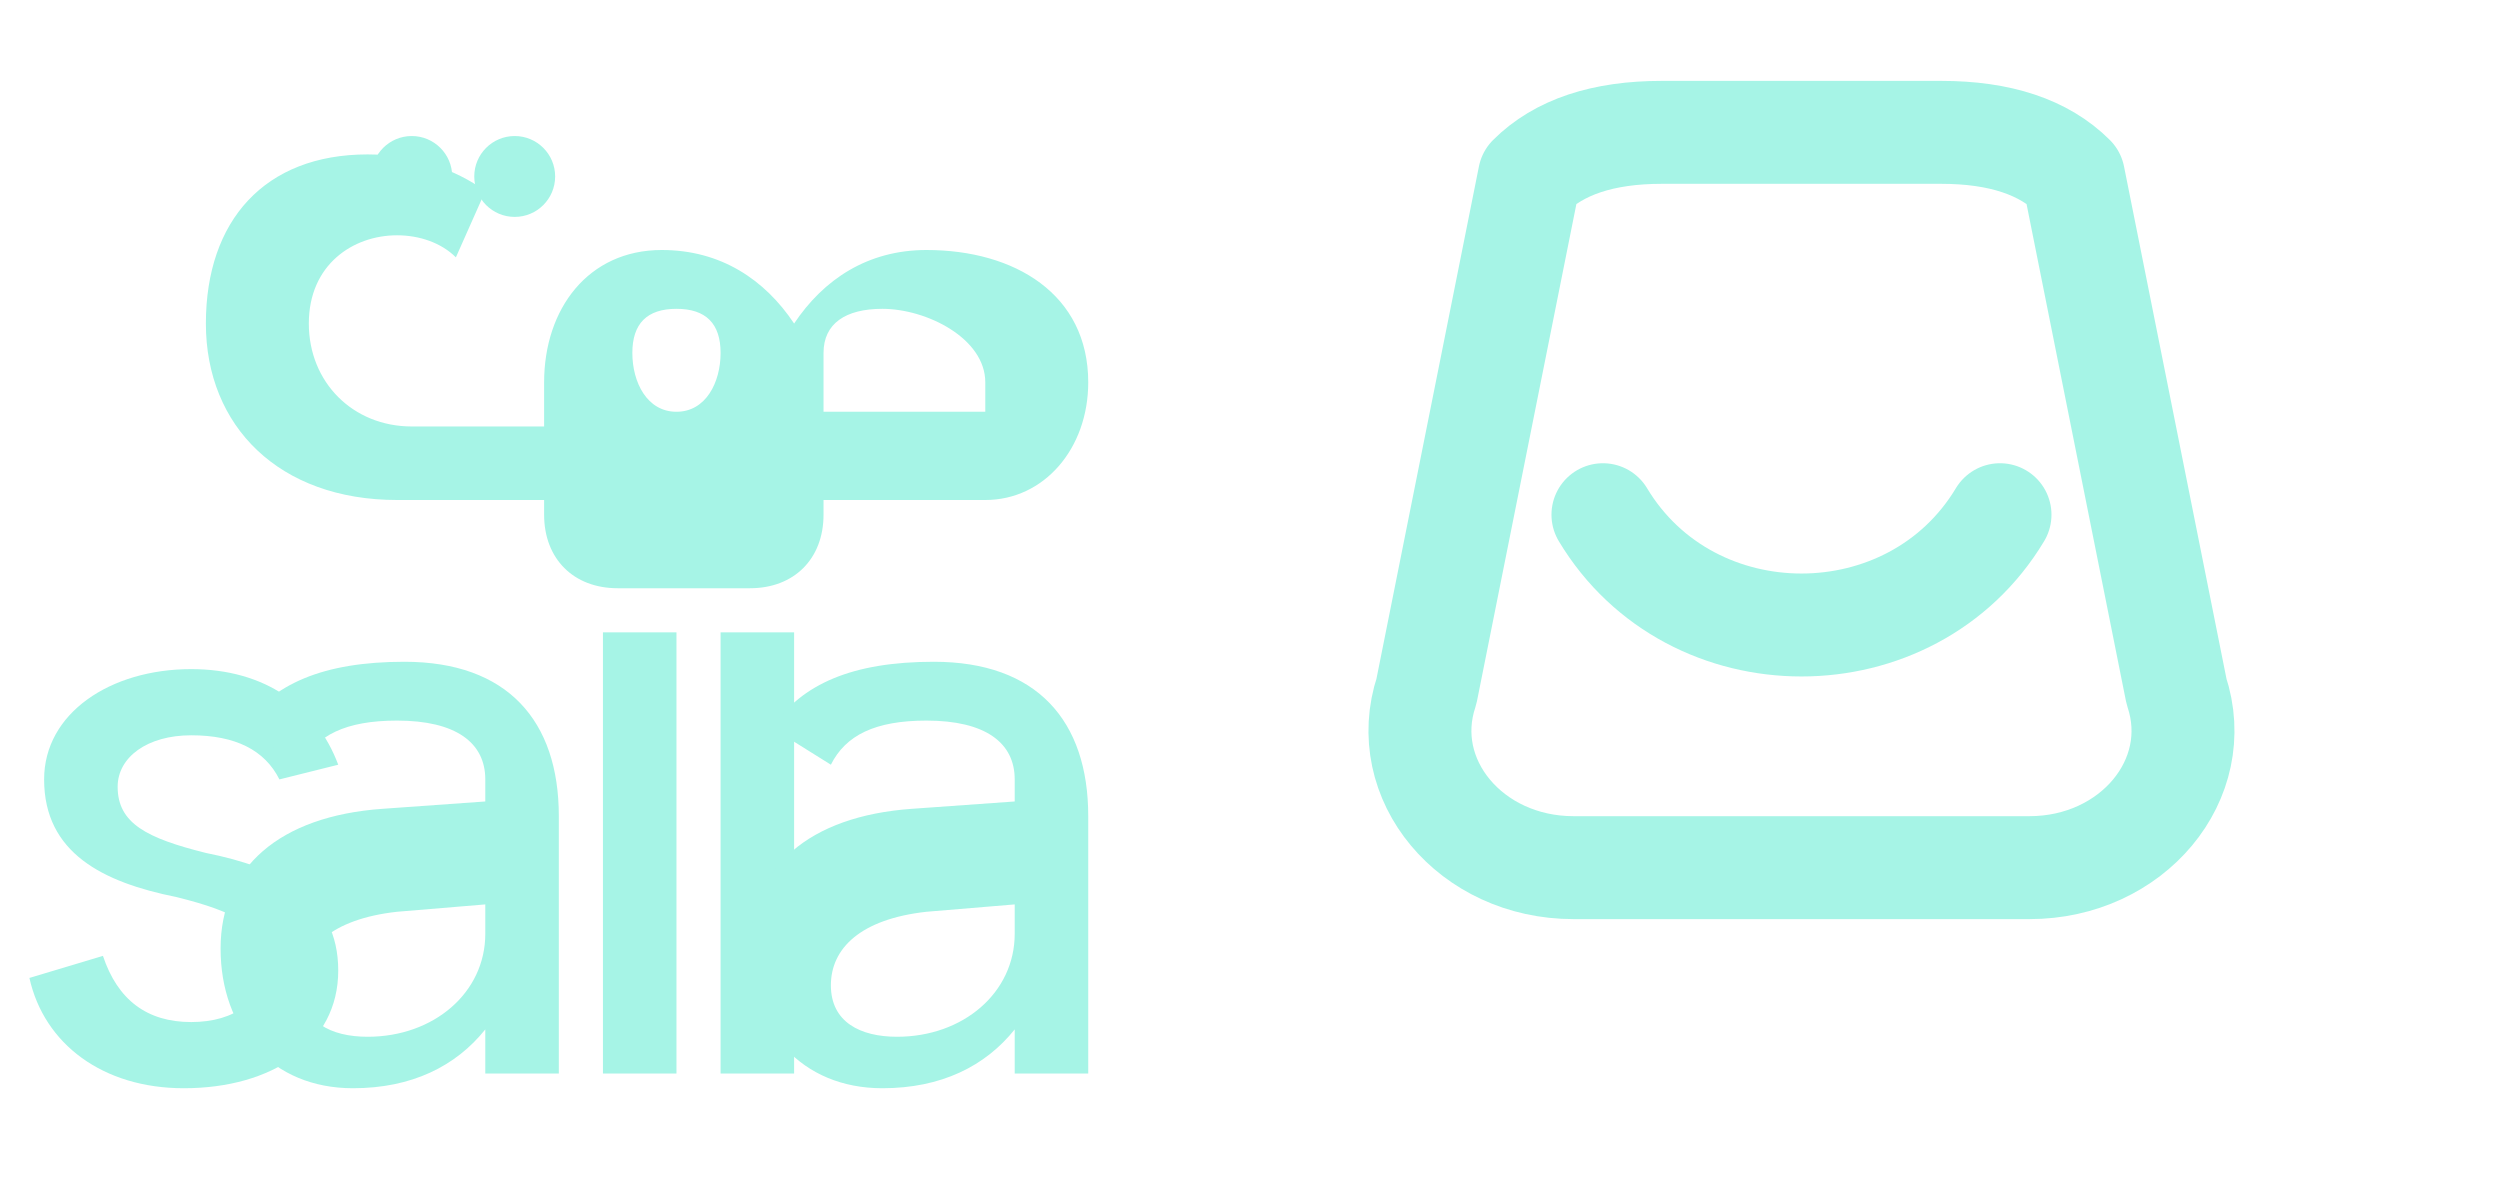
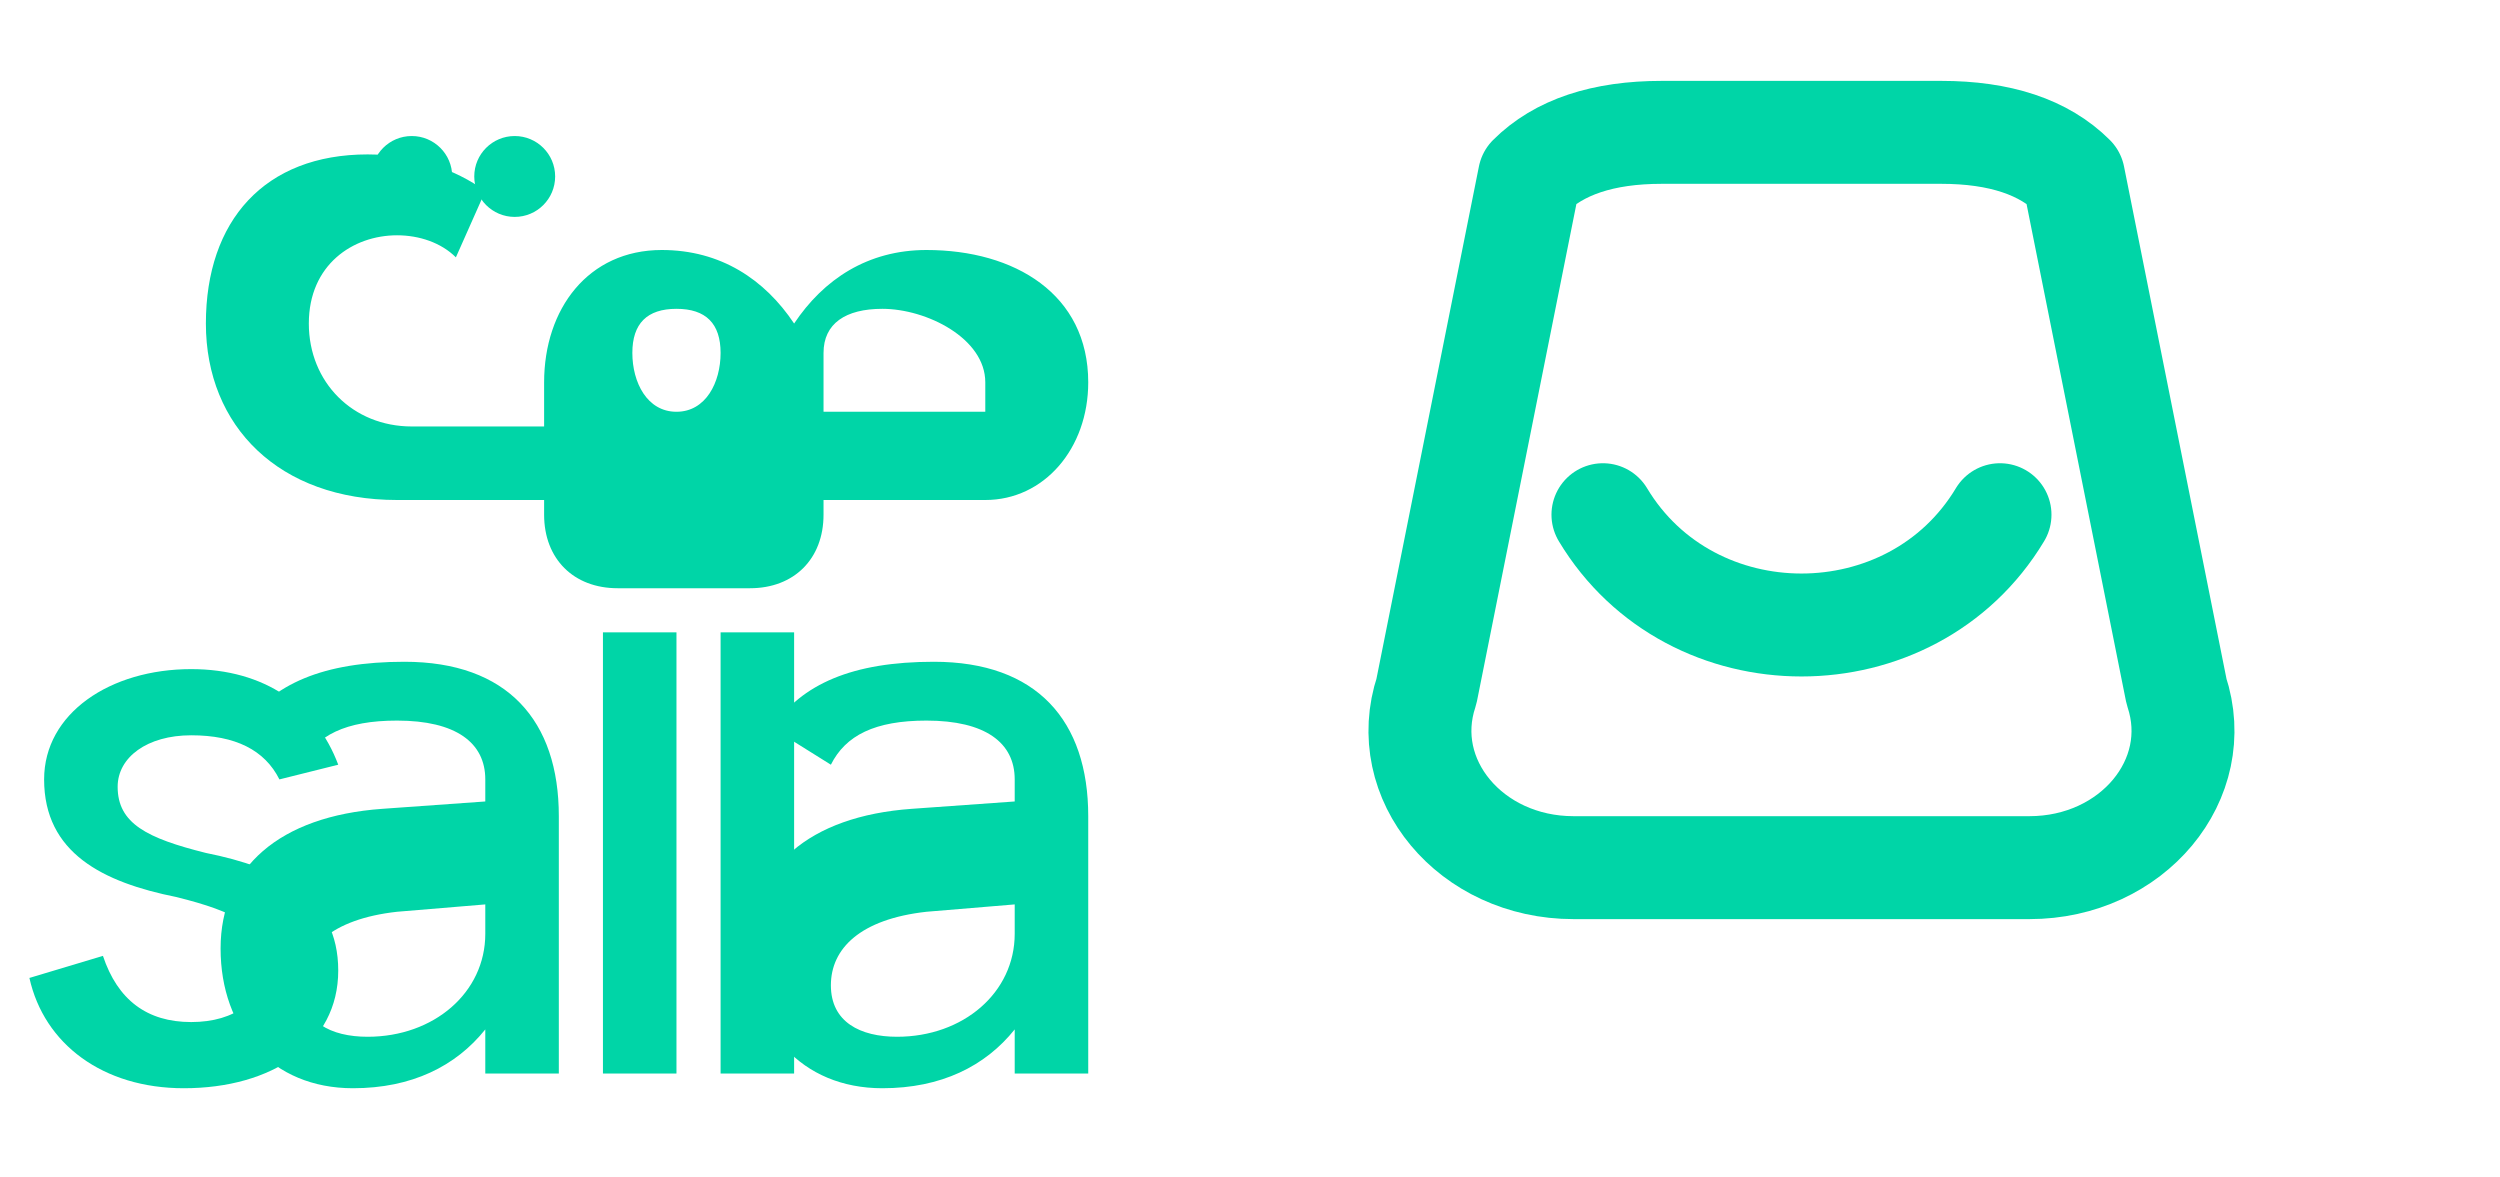
<svg xmlns="http://www.w3.org/2000/svg" viewBox="0 0 340 160" fill="none">
  <g transform="translate(180, 10)">
-     <path d="M 28 14 C 32 10, 38 8, 46 8 L 84 8 C 92 8, 98 10, 102 14 L 116 84 C 120 96, 110 108, 96 108 L 34 108 C 20 108, 10 96, 14 84 Z" stroke="#a6f4e6" stroke-width="14" stroke-linejoin="round" stroke-linecap="round" fill="none" />
-     <path d="M 38 60 C 50 80, 80 80, 92 60" stroke="#a6f4e6" stroke-width="14" stroke-linecap="round" fill="none" />
+     <path d="M 28 14 C 32 10, 38 8, 46 8 L 84 8 C 92 8, 98 10, 102 14 L 116 84 C 120 96, 110 108, 96 108 L 34 108 C 20 108, 10 96, 14 84 Z" stroke="#00d5a7" stroke-width="14" stroke-linejoin="round" stroke-linecap="round" fill="none" />
+     <path d="M 38 60 C 50 80, 80 80, 92 60" stroke="#00d5a7" stroke-width="14" stroke-linecap="round" fill="none" />
  </g>
-   <g fill="#a6f4e6">
+   <g fill="#00d5a7">
    <circle cx="56" cy="24" r="5.5" />
    <circle cx="70" cy="24" r="5.5" />
    <path d="M 148 52 C 148 40, 138 34, 126 34 C 118 34, 112 38, 108 44 C 104 38, 98 34, 90 34 C 80 34, 74 42, 74 52 L 74 58 L 56 58 C 48 58, 42 52, 42 44 C 42 36, 48 32, 54 32 C 57 32, 60 33, 62 35 L 66 26 C 62 23, 56 21, 50 21 C 36 21, 28 30, 28 44 C 28 58, 38 68, 54 68 L 74 68 L 74 70 C 74 76, 78 80, 84 80 L 102 80 C 108 80, 112 76, 112 70 L 112 68 L 134 68 C 142 68, 148 61, 148 52 Z M 92 56 C 88 56, 86 52, 86 48 C 86 44, 88 42, 92 42 C 96 42, 98 44, 98 48 C 98 52, 96 56, 92 56 Z M 134 56 L 112 56 L 112 48 C 112 44, 115 42, 120 42 C 126 42, 134 46, 134 52 L 134 56 Z" />
    <path d="M 38 106 C 36 102, 32 100, 26 100 C 20 100, 16 103, 16 107 C 16 112, 20 114, 28 116 C 38 118, 46 122, 46 132 C 46 142, 37 148, 25 148 C 14 148, 6 142, 4 133 L 14 130 C 16 136, 20 139, 26 139 C 32 139, 36 136, 36 131 C 36 126, 32 124, 24 122 C 14 120, 6 116, 6 106 C 6 97, 15 91, 26 91 C 36 91, 43 96, 46 104 Z" />
    <path d="M 76 118 L 76 146 L 66 146 L 66 140 C 62 145, 56 148, 48 148 C 37 148, 30 140, 30 129 C 30 118, 38 111, 52 110 L 66 109 L 66 106 C 66 101, 62 98, 54 98 C 47 98, 43 100, 41 104 L 33 99 C 37 93, 44 90, 55 90 C 69 90, 76 98, 76 111 Z M 66 123 L 54 124 C 45 125, 41 129, 41 134 C 41 139, 45 141, 50 141 C 59 141, 66 135, 66 127 Z" />
    <path d="M 82 86 L 92 86 L 92 146 L 82 146 Z" />
    <path d="M 98 86 L 108 86 L 108 146 L 98 146 Z" />
    <path d="M 148 118 L 148 146 L 138 146 L 138 140 C 134 145, 128 148, 120 148 C 109 148, 102 140, 102 129 C 102 118, 110 111, 124 110 L 138 109 L 138 106 C 138 101, 134 98, 126 98 C 119 98, 115 100, 113 104 L 105 99 C 109 93, 116 90, 127 90 C 141 90, 148 98, 148 111 Z M 138 123 L 126 124 C 117 125, 113 129, 113 134 C 113 139, 117 141, 122 141 C 131 141, 138 135, 138 127 Z" />
  </g>
</svg>
